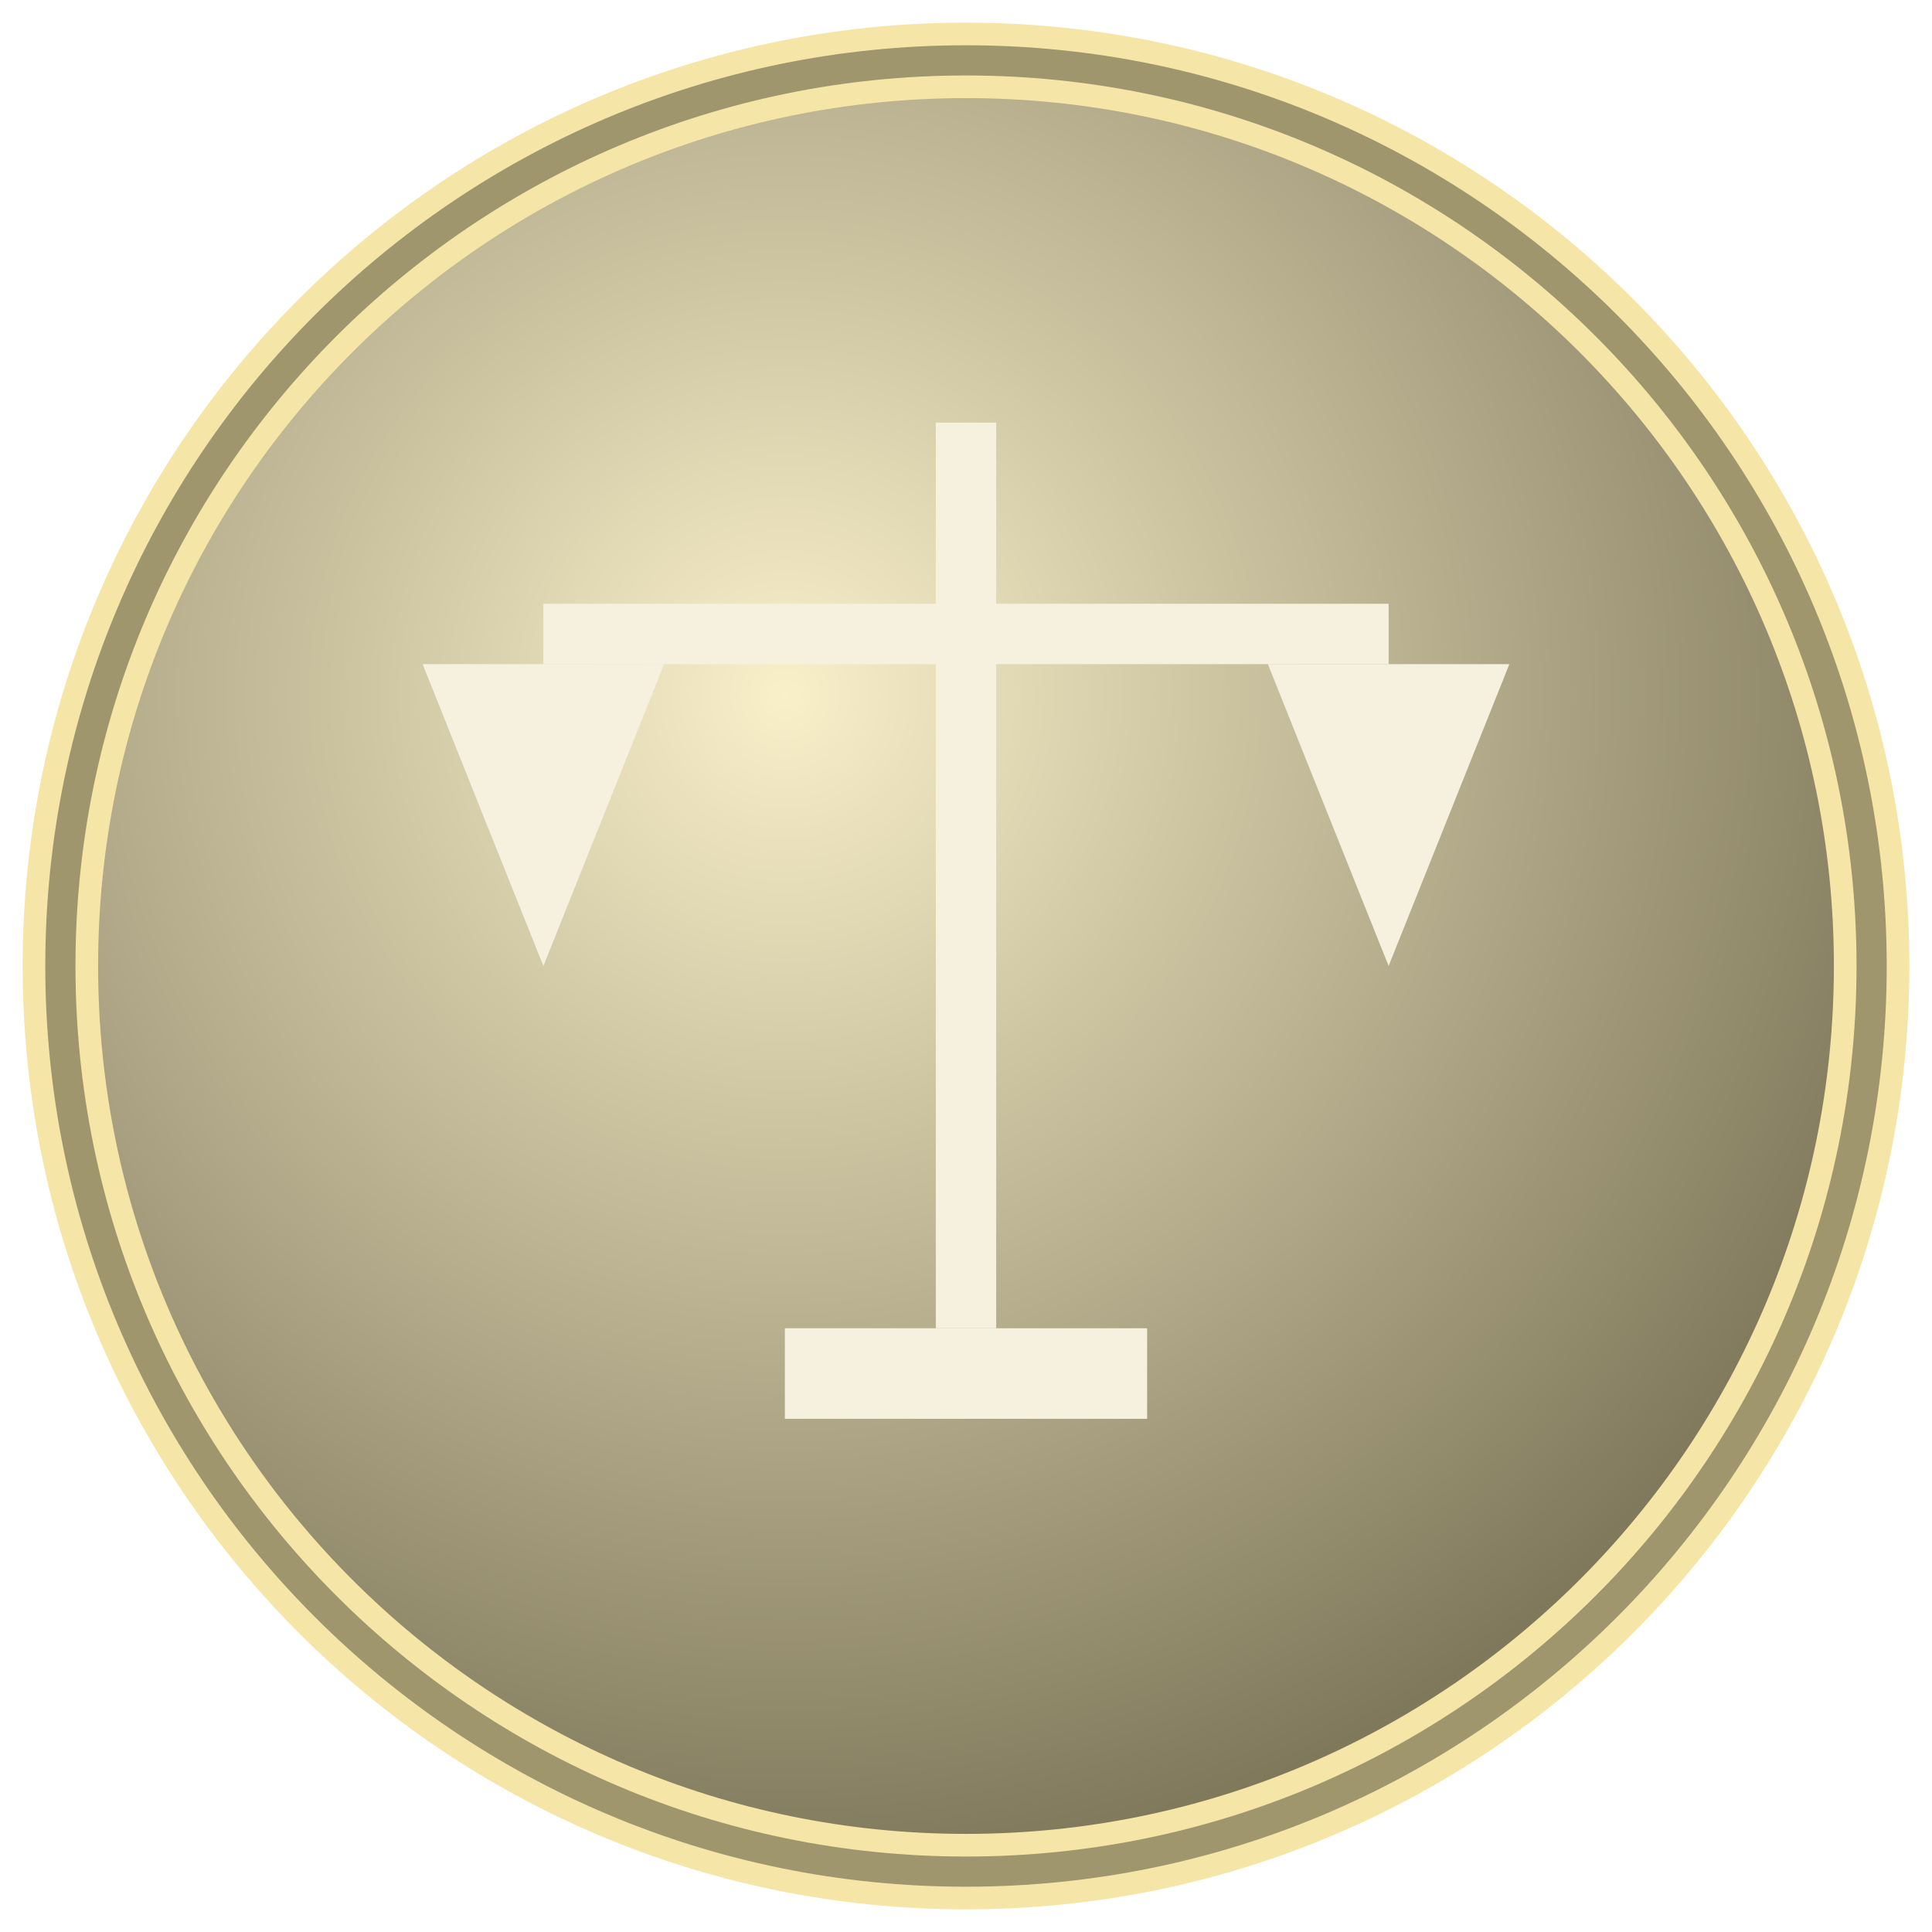
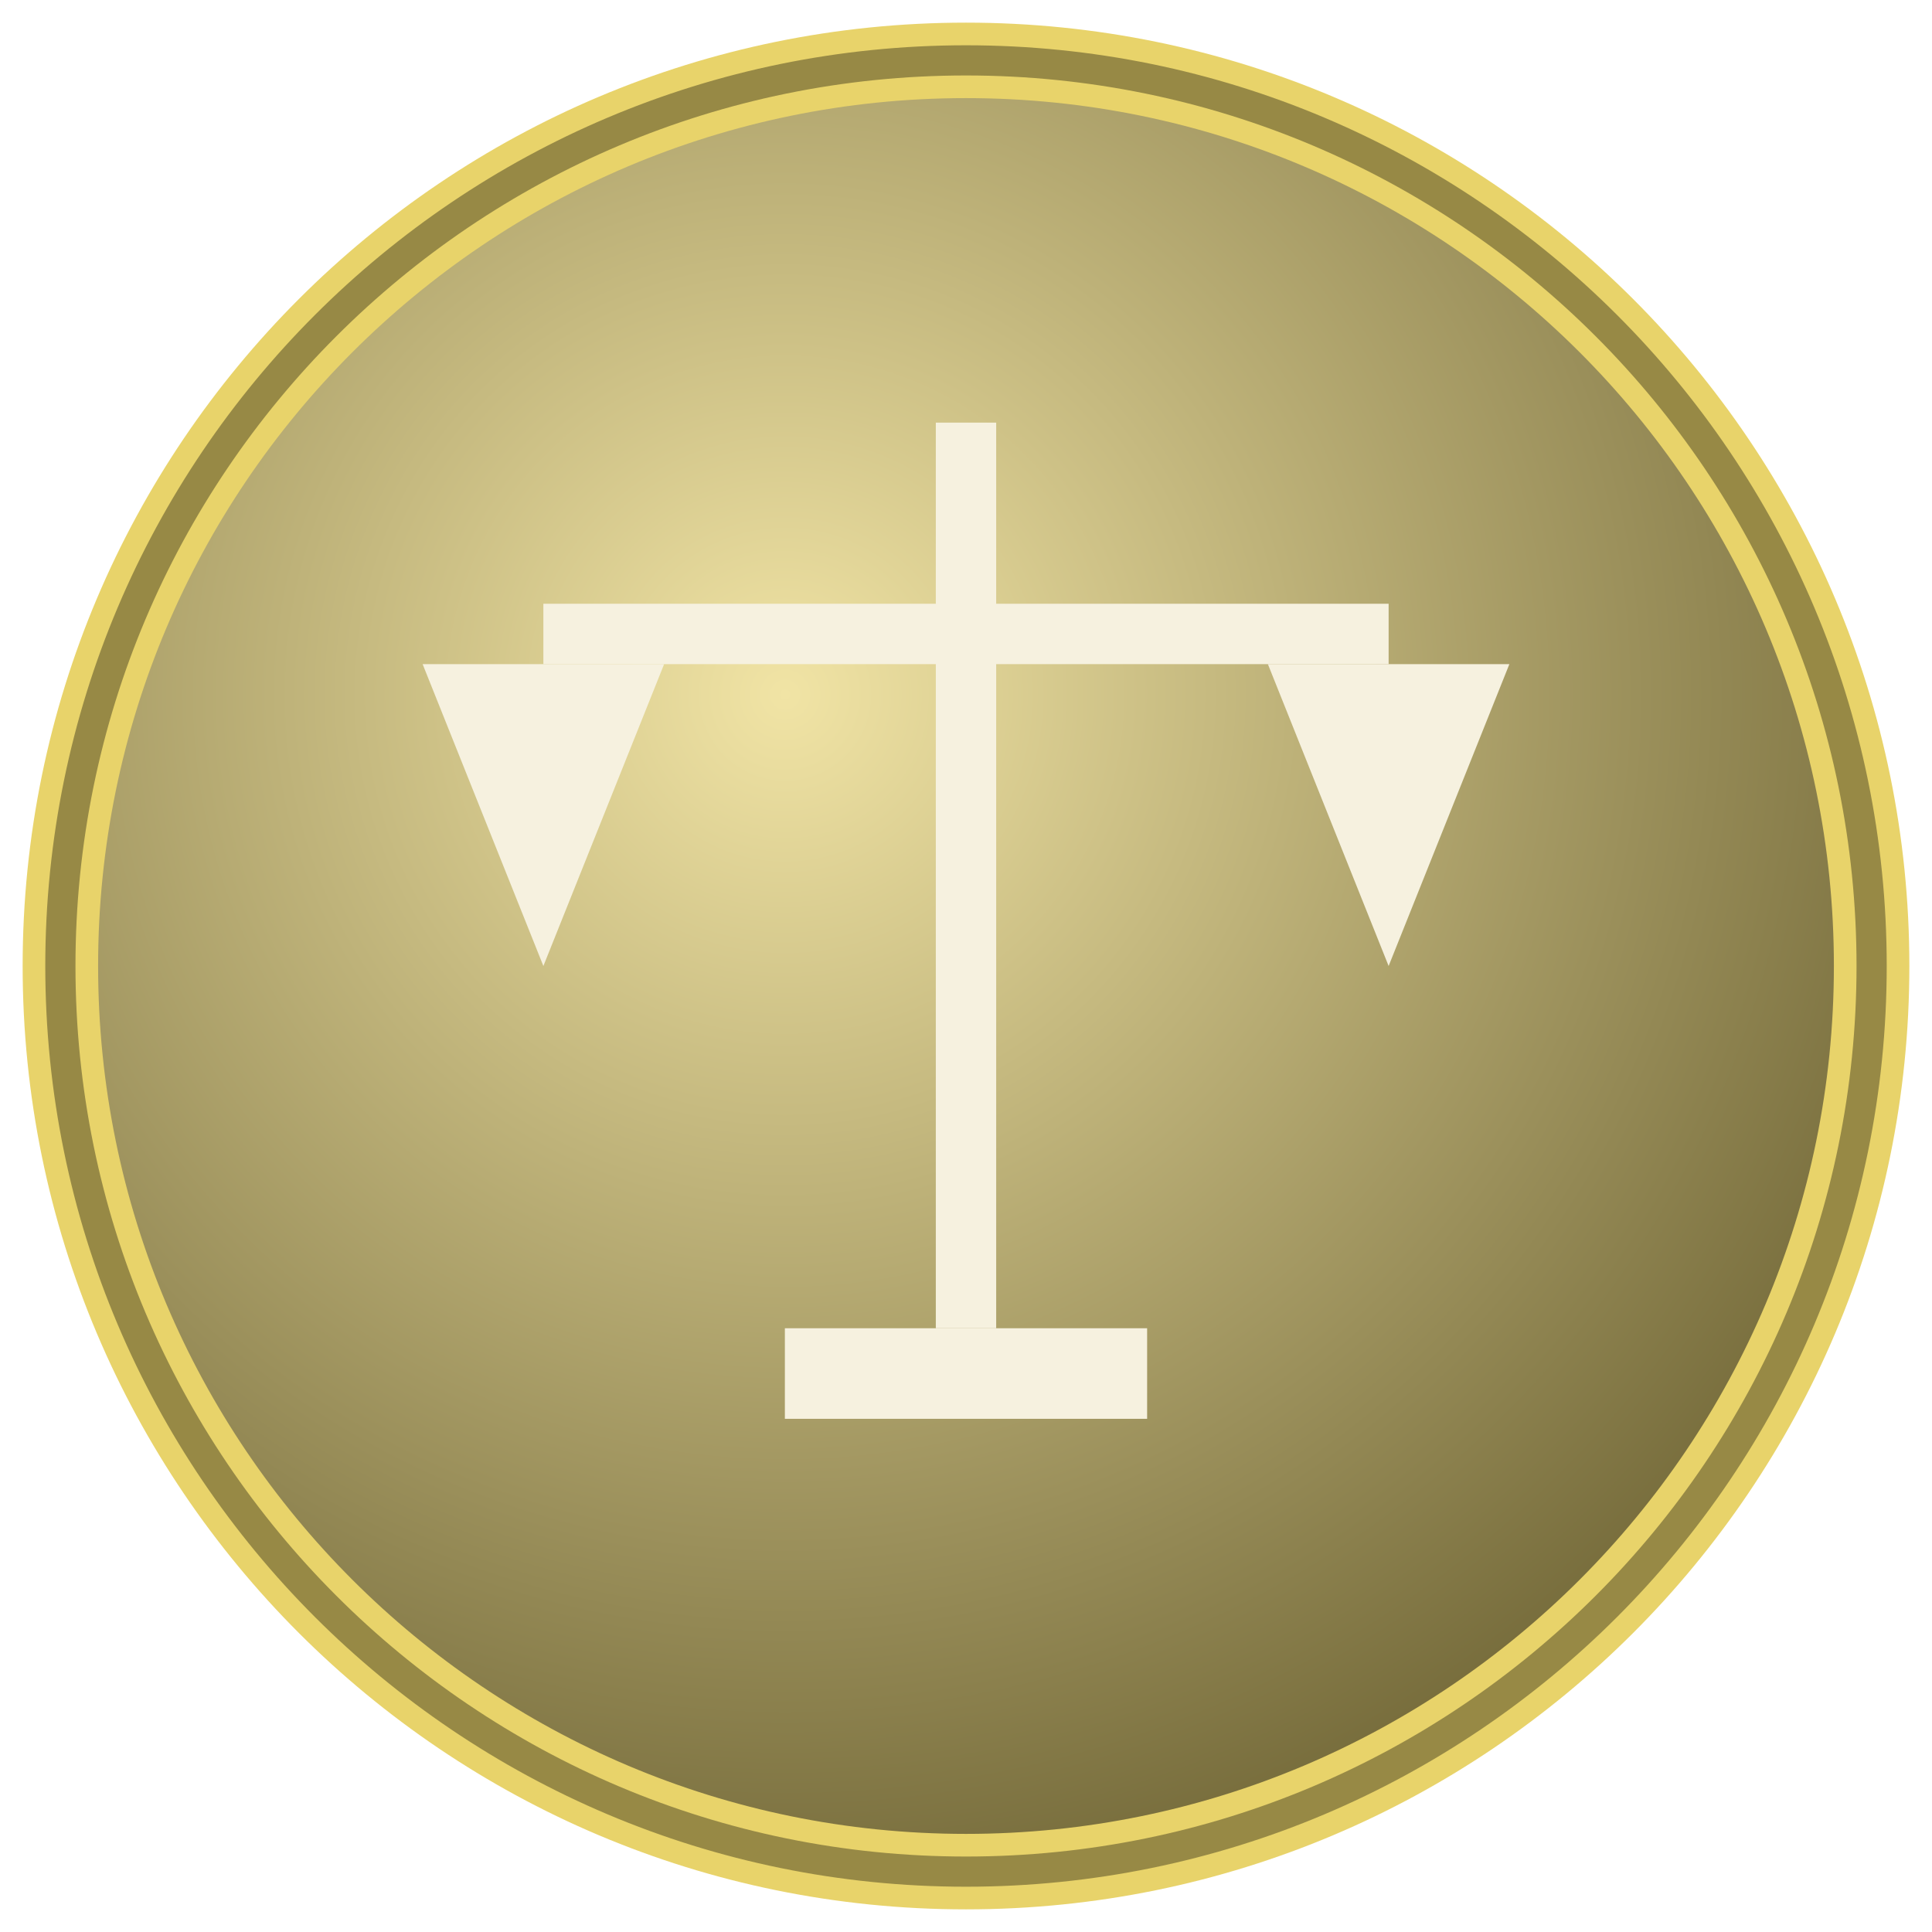
<svg xmlns="http://www.w3.org/2000/svg" width="64" height="64" viewBox="0 0 64 64">
  <defs>
    <radialGradient id="g" cx="40%" cy="35%" r="75%">
-       <stop offset="0%" stop-color="#f9f0ca" />
-       <stop offset="100%" stop-color="#6e674b" />
+       <stop offset="0%" stop-color="#f1e4a5" />
+       <stop offset="100%" stop-color="#685e2f" />
    </radialGradient>
  </defs>
-   <circle cx="32" cy="32" r="30" fill="url(#g)" stroke="#f5e6a8" stroke-width="2.5" />
+   <circle cx="32" cy="32" r="30" fill="url(#g)" stroke="#e8d36a" stroke-width="2.5" />
  <circle cx="32" cy="32" r="30" fill="none" stroke="#000" stroke-opacity="0.35" stroke-width="1" />
  <rect x="31" y="14" width="2" height="30" fill="#f6f1df" />
  <rect x="18" y="20" width="28" height="2" fill="#f6f1df" />
  <path d="M14 22 L22 22 L18 32 Z" fill="#f6f1df" />
  <path d="M42 22 L50 22 L46 32 Z" fill="#f6f1df" />
  <rect x="26" y="44" width="12" height="3" fill="#f6f1df" />
</svg>
